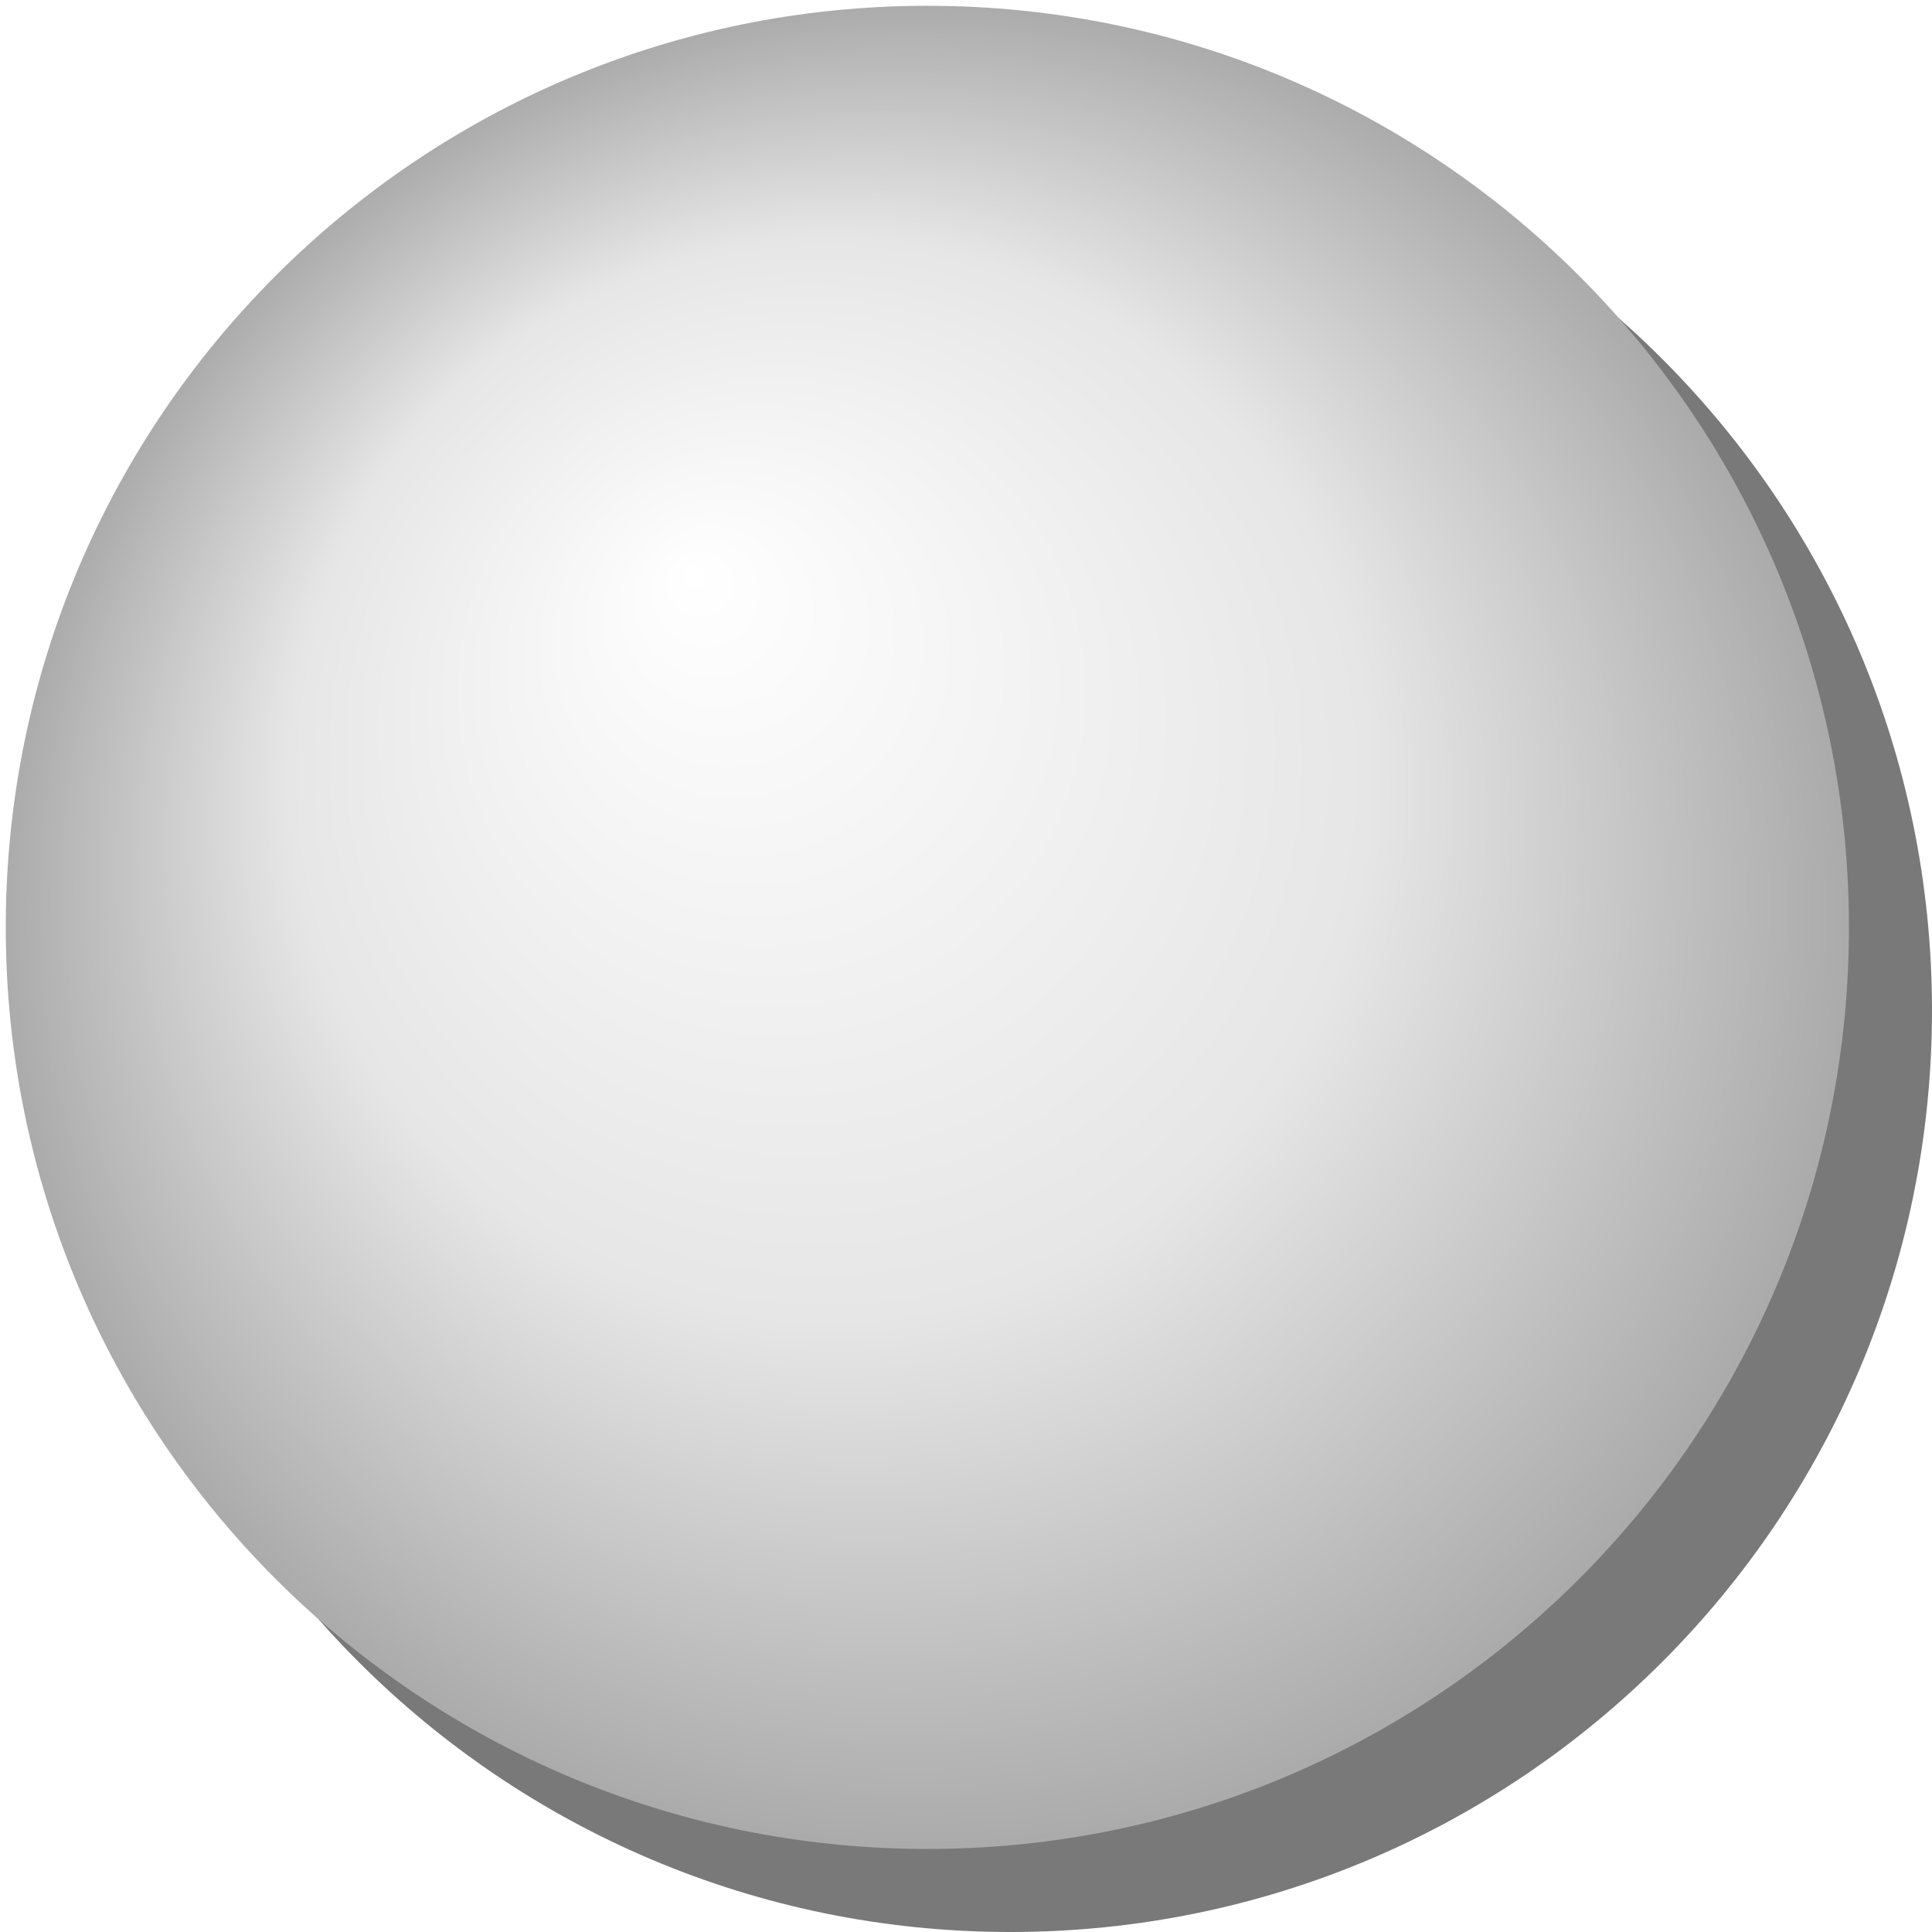
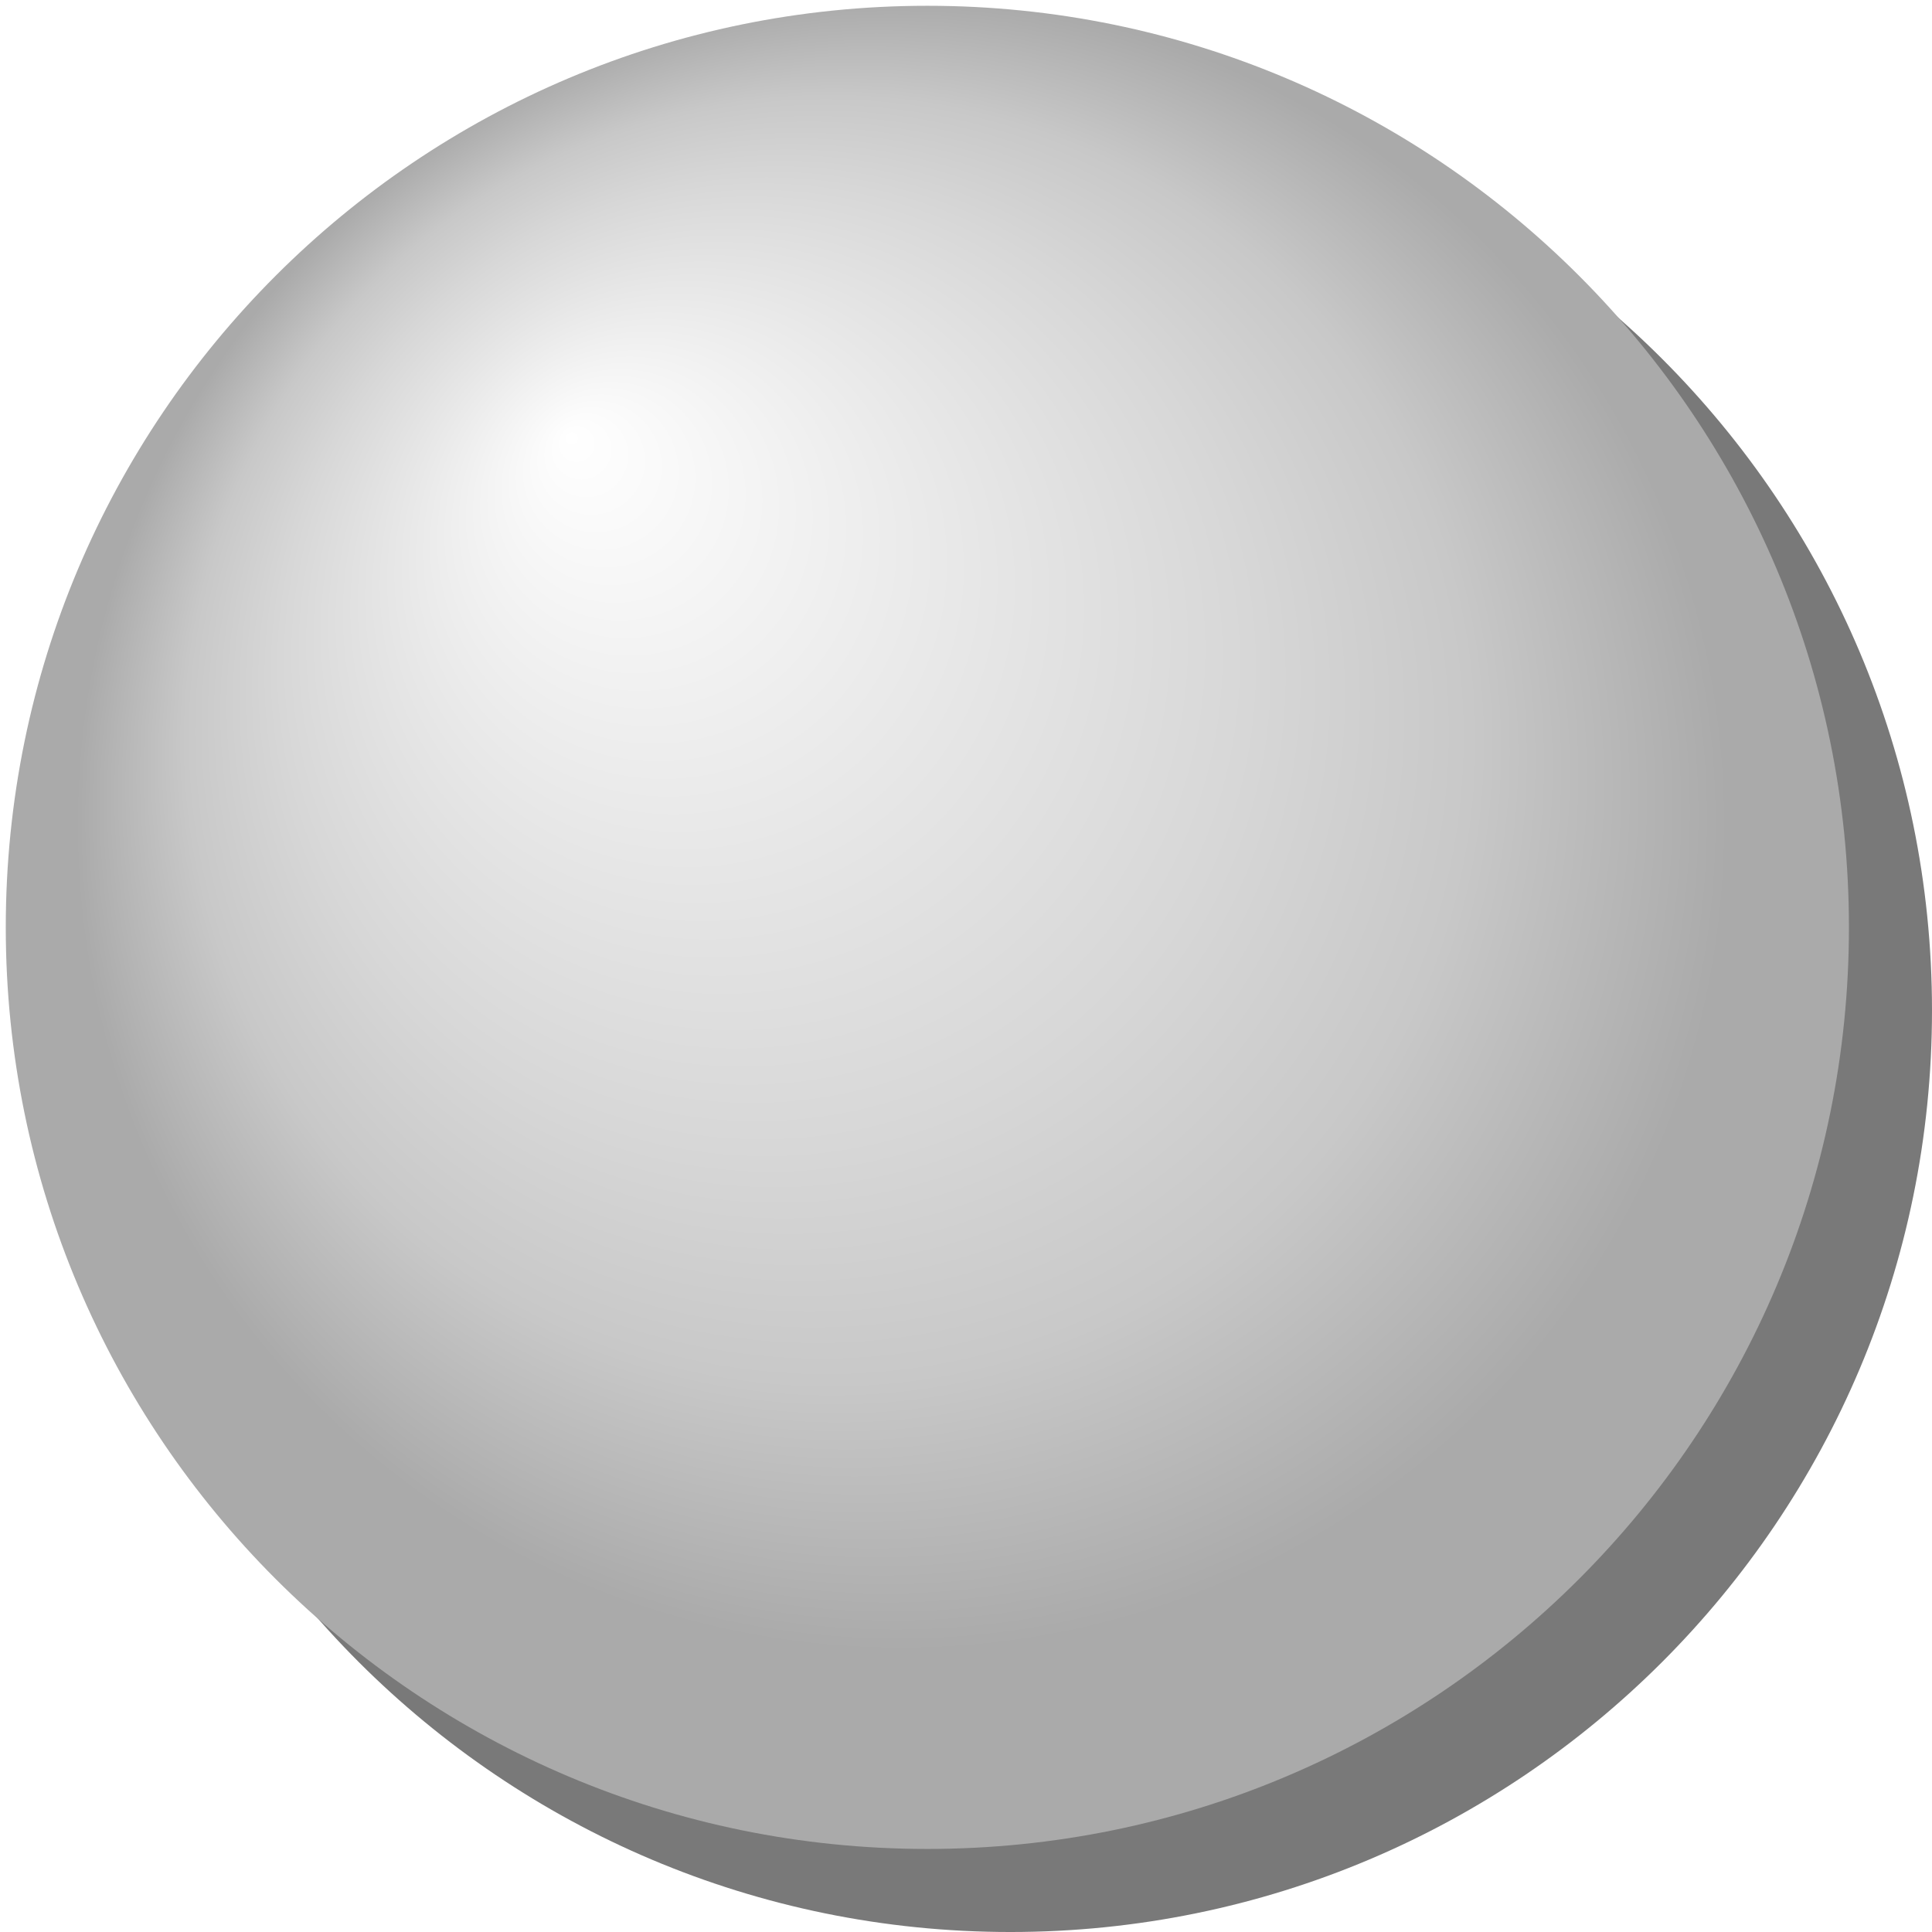
<svg xmlns="http://www.w3.org/2000/svg" xmlns:xlink="http://www.w3.org/1999/xlink" width="256" height="256" id="svg2" version="1.1">
  <defs id="defs4">
-     <linearGradient id="linearGradient3762">
-       <stop style="stop-color:#ffffff;stop-opacity:1;" offset="0" id="stop3764" />
-       <stop style="stop-color:#e6e6e6;stop-opacity:1;" offset="0.583" id="stop3766" />
-       <stop id="stop3768" offset="1" style="stop-color:#aaaaaa;stop-opacity:1;" />
+     <linearGradient id="linearGradient3769">
+       <stop id="stop3777" offset="0" style="stop-color:#ffffff;stop-opacity:1;" />
+       <stop id="stop3824" offset="0.362" style="stop-color:#e6e6e6;stop-opacity:1;" />
+       <stop style="stop-color:#d7d7d7;stop-opacity:1;" offset="0.586" id="stop3762" />
+       <stop style="stop-color:#c8c8c8;stop-opacity:1;" offset="0.778" id="stop3828" />
+       <stop style="stop-color:#aaaaaa;stop-opacity:1;" offset="1" id="stop3773" />
    </linearGradient>
-     <linearGradient id="linearGradient3769">
-       <stop id="stop3777" offset="0" style="stop-color:#a3a5a5;stop-opacity:1;" />
-       <stop id="stop3783" offset="0.597" style="stop-color:#3f3f3f;stop-opacity:1;" />
-       <stop style="stop-color:#000000;stop-opacity:1;" offset="1" id="stop3773" />
-     </linearGradient>
-     <radialGradient xlink:href="#linearGradient3762" id="radialGradient3775" cx="144.13" cy="154.774" fx="124.205" fy="124.732" r="78.476" gradientUnits="userSpaceOnUse" spreadMethod="pad" />
+     <radialGradient xlink:href="#linearGradient3769" id="radialGradient3775" cx="177.652" cy="146.726" fx="129.069" fy="142.863" r="78.476" gradientUnits="userSpaceOnUse" spreadMethod="pad" gradientTransform="matrix(0.6298774,0.6298774,-0.6298774,0.6298774,122.5271,-58.13372)" />
  </defs>
  <g id="layer1" transform="translate(0,-796.3622)">
    <path style="fill:#000000;fill-opacity:0.524;stroke:none" id="path3767-8" d="m 222.117,154.774 c 0,43.071 -34.916,77.987 -77.987,77.987 -43.071,0 -77.987,-34.916 -77.987,-77.987 0,-43.071 34.916,-77.987 77.987,-77.987 43.071,0 77.987,34.916 77.987,77.987 z" transform="matrix(1.565826,0,0,1.565826,-91.79697,687.8999)" />
-     <path style="fill:url(#radialGradient3775);fill-opacity:1;stroke:none;stroke-width:0.978;stroke-miterlimit:4;stroke-opacity:1;stroke-dasharray:none" id="path3767" d="m 222.117,154.774 c 0,43.071 -34.916,77.987 -77.987,77.987 -43.071,0 -77.987,-34.916 -77.987,-77.987 0,-43.071 34.916,-77.987 77.987,-77.987 43.071,0 77.987,34.916 77.987,77.987 z" transform="matrix(1.565826,0,0,1.565826,-102.8032,676.8937)" />
+     <path style="fill:url(#radialGradient3775);fill-opacity:1;stroke:none;stroke-width:0.639;stroke-miterlimit:4;stroke-opacity:1;stroke-dasharray:none;opacity:1" id="path3767" d="m 222.117,154.774 c 0,43.071 -34.916,77.987 -77.987,77.987 -43.071,0 -77.987,-34.916 -77.987,-77.987 0,-43.071 34.916,-77.987 77.987,-77.987 43.071,0 77.987,34.916 77.987,77.987 z" transform="matrix(1.565826,0,0,1.565826,-102.8032,676.8937)" />
  </g>
</svg>
